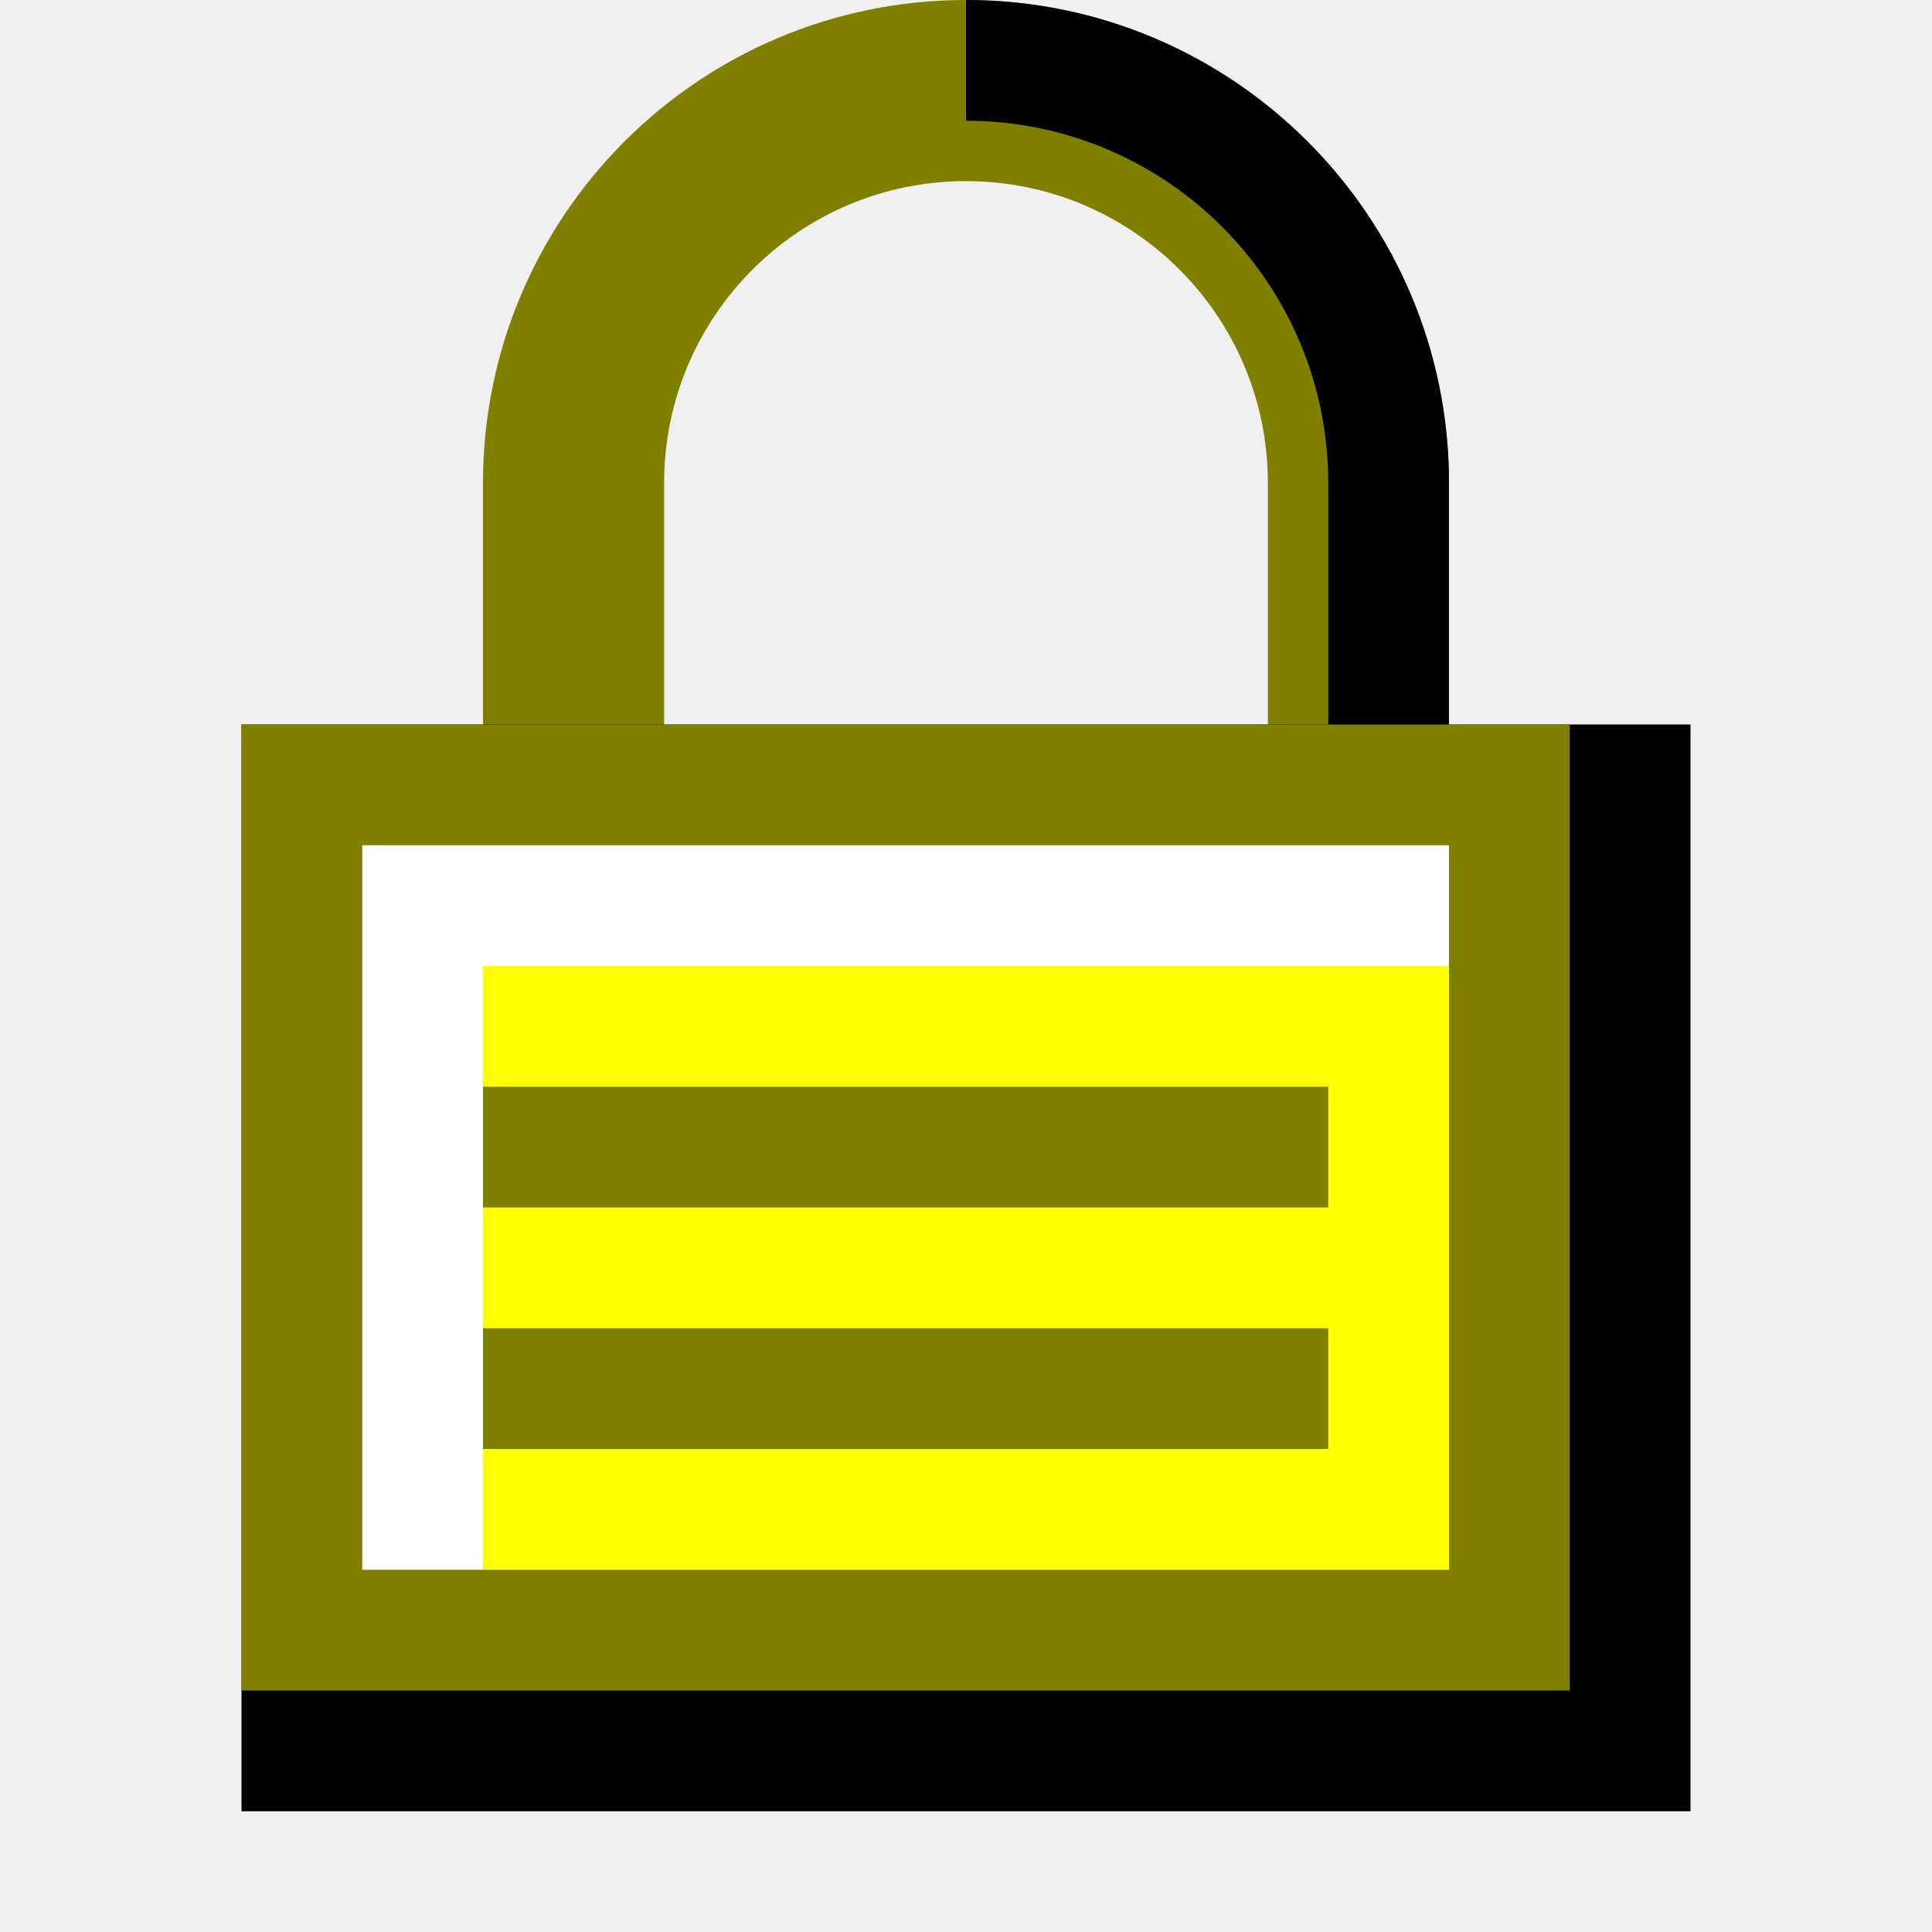
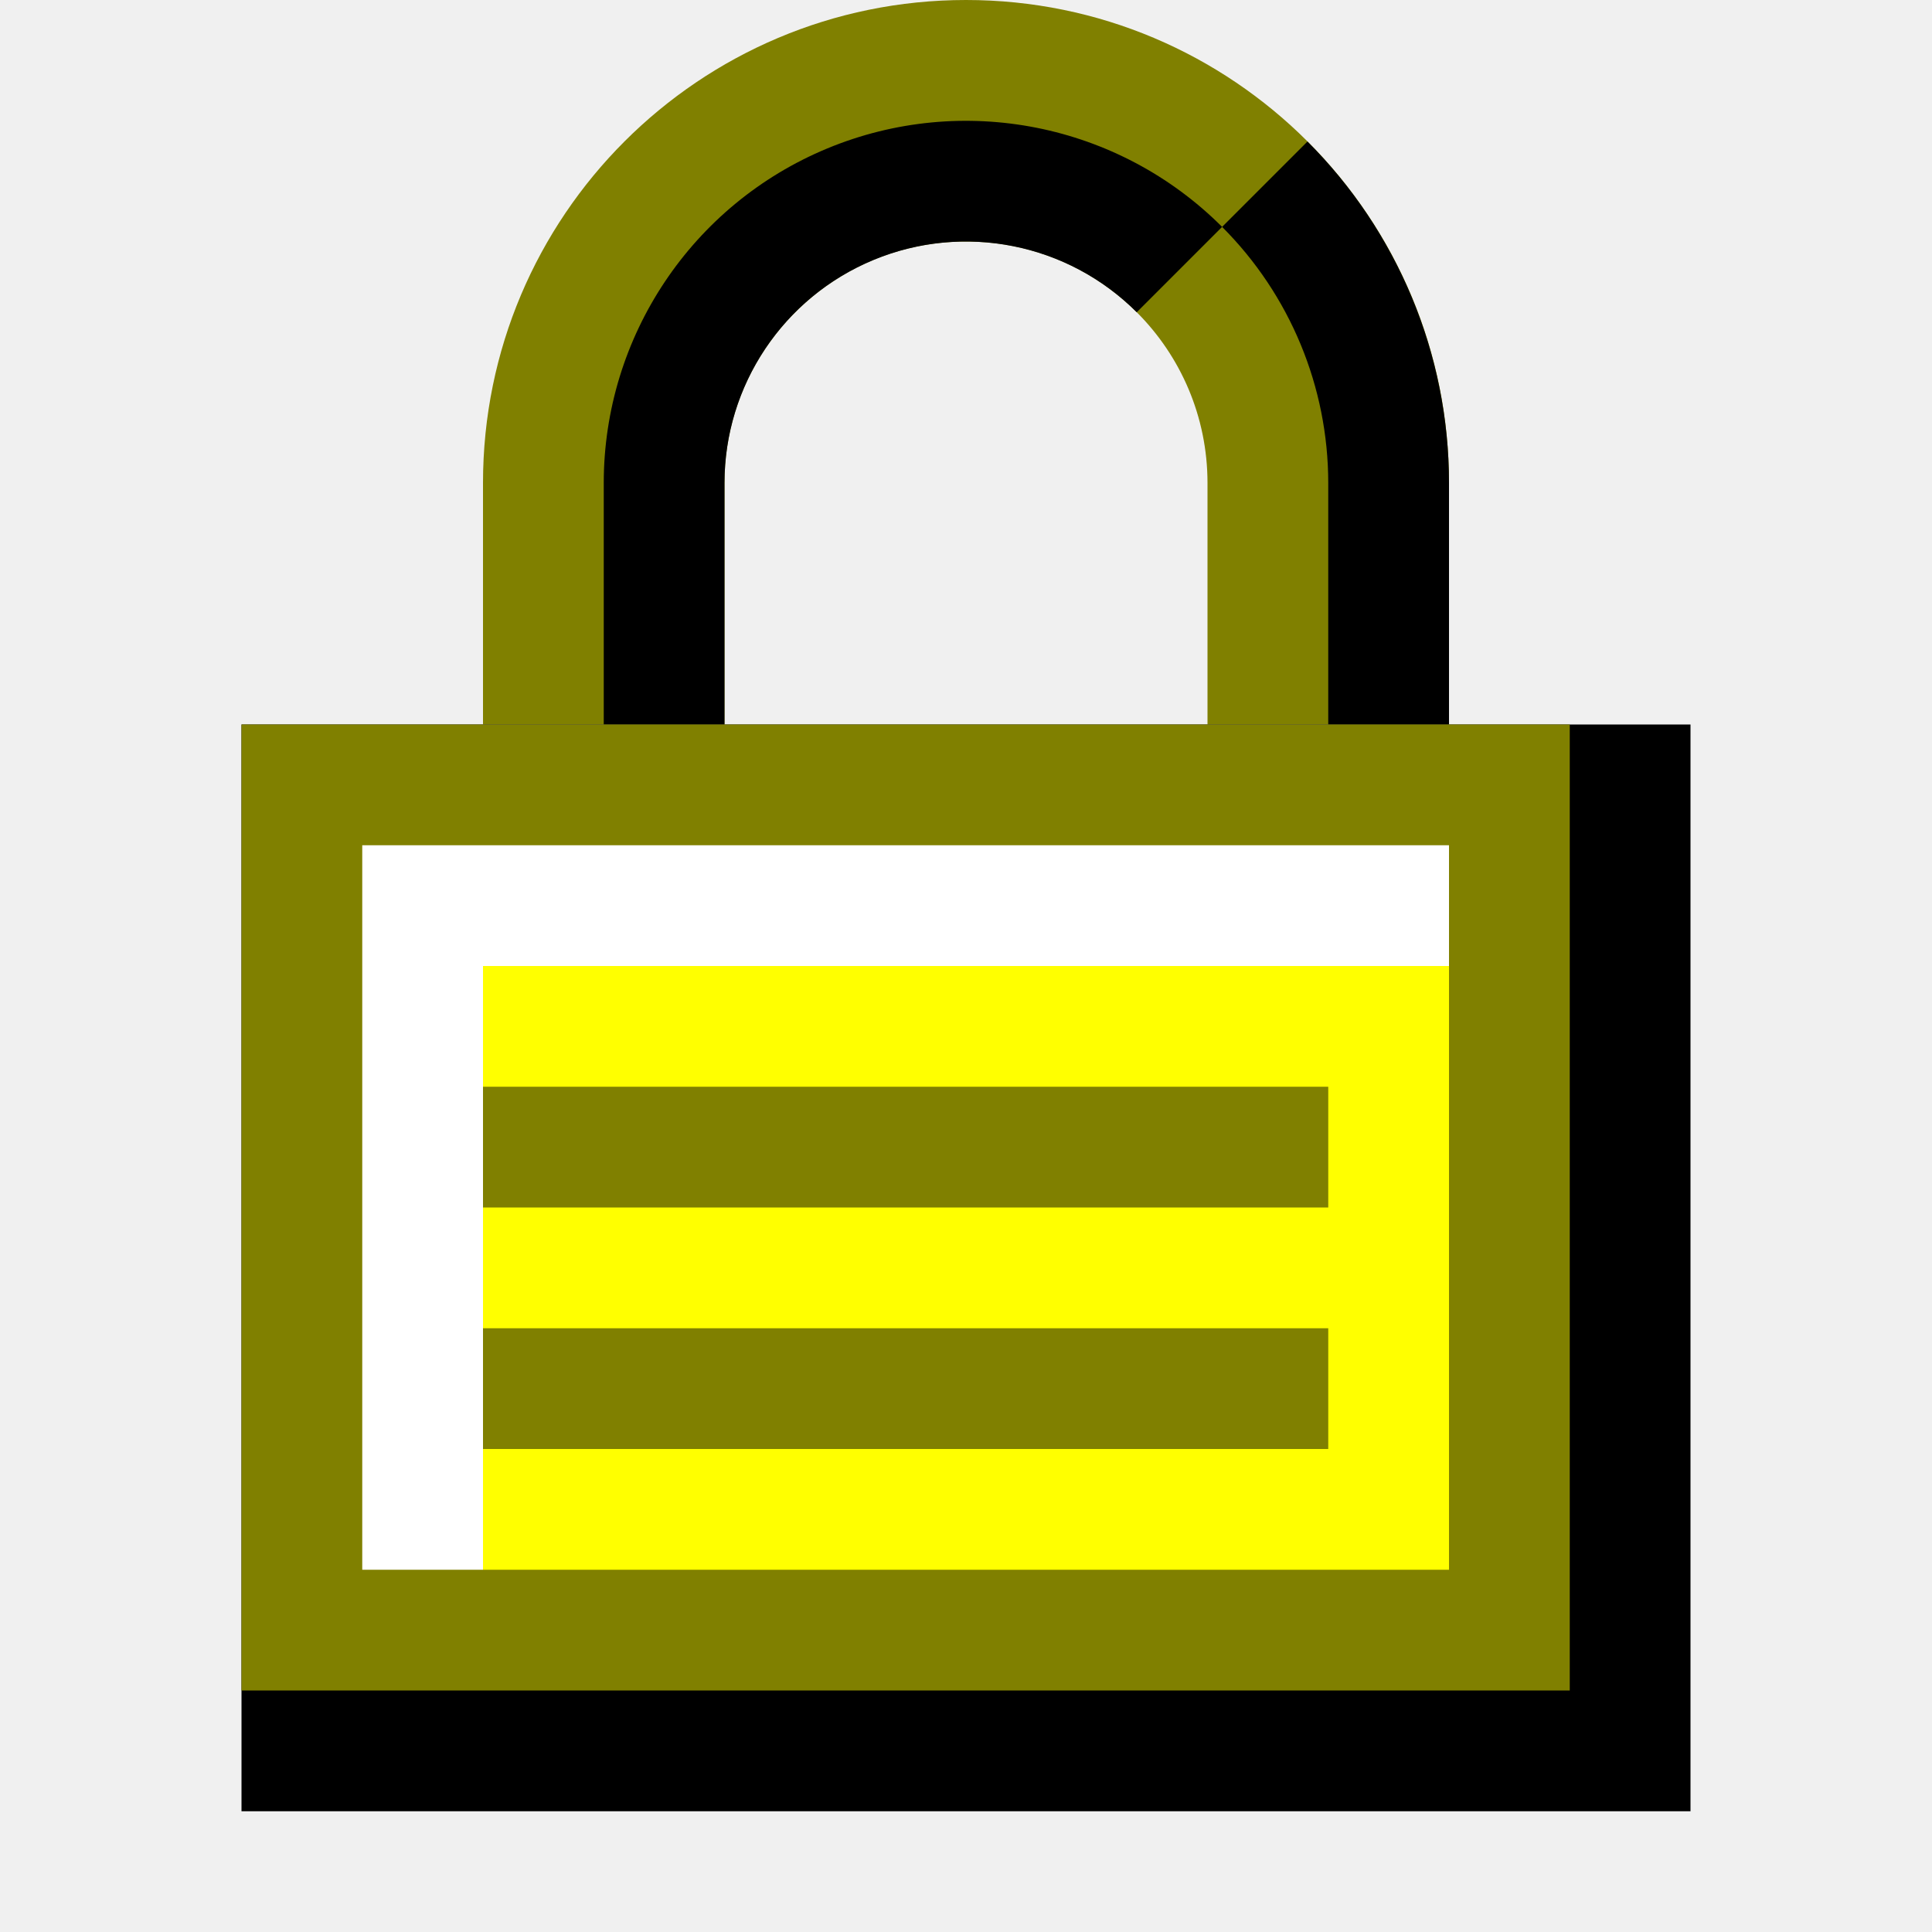
<svg xmlns="http://www.w3.org/2000/svg" viewBox="0 0 16 16" width="128" height="128">
-   <path fill="#808000" d="M4,6.5 V4 A4,4 0 0 1 12,4 V6.5 H10.5 V4 A2.5,2.5 0 0 0 5.5,4 V6.5 Z" />
-   <path fill="#000000" d="M8,0 A4,4 0 0 1 12,4 V6.5 H11 V4 A3,3 0 0 0 8,1 Z" />
+   <path fill="#808000" d="M4,6 V4 A4,4 0 0 1 12,4 V6 H10 V4 A2,2 0 0 0 6,4 V6 Z" />
+   <path fill="#000000" d="M5,6 V4 A3,3 0 0 1 10.121,1.879 L9.414,2.586 A2,2 0 0 0 6,4 V6 Z" />
+   <path fill="#000000" d="M10.828,1.172 A4,4 0 0 1 12,4 V6 H11 V4 A3,3 0 0 0 10.121,1.879 Z" />
  <path fill="#000000" d="M2,6 H14 V15 H2 Z" />
  <path fill="#808000" d="M2,6 H13 V14 H2 Z" />
  <path fill="#FFFFFF" d="M3,7 H12 V8 H3 Z M3,7 H4 V13 H3 Z" />
  <path fill="#FFFF00" d="M4,8 H12 V13 H4 Z" />
  <path fill="#808000" d="M4,9 H11 V10 H4 Z M4,11 H11 V12 H4 Z" />
</svg>
